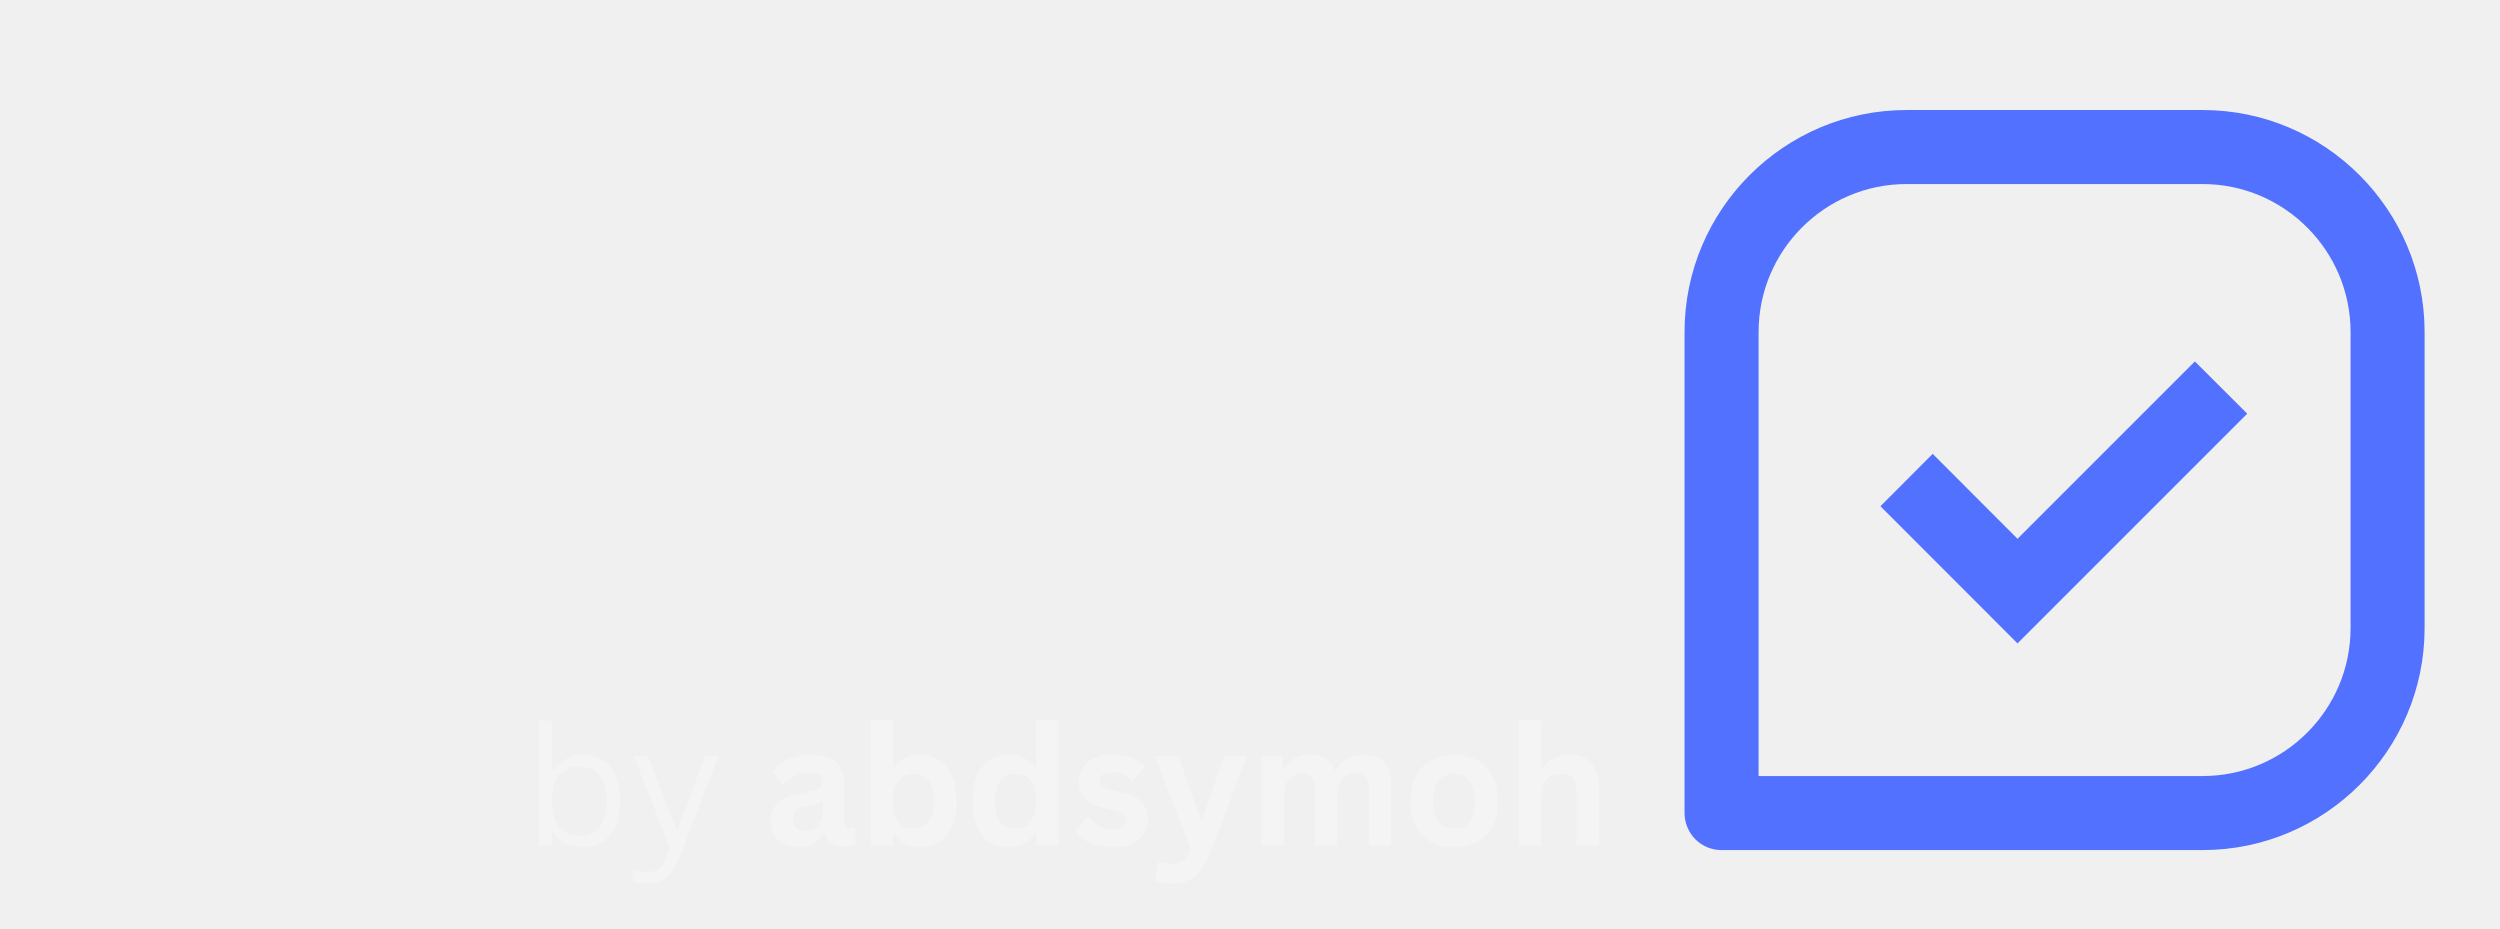
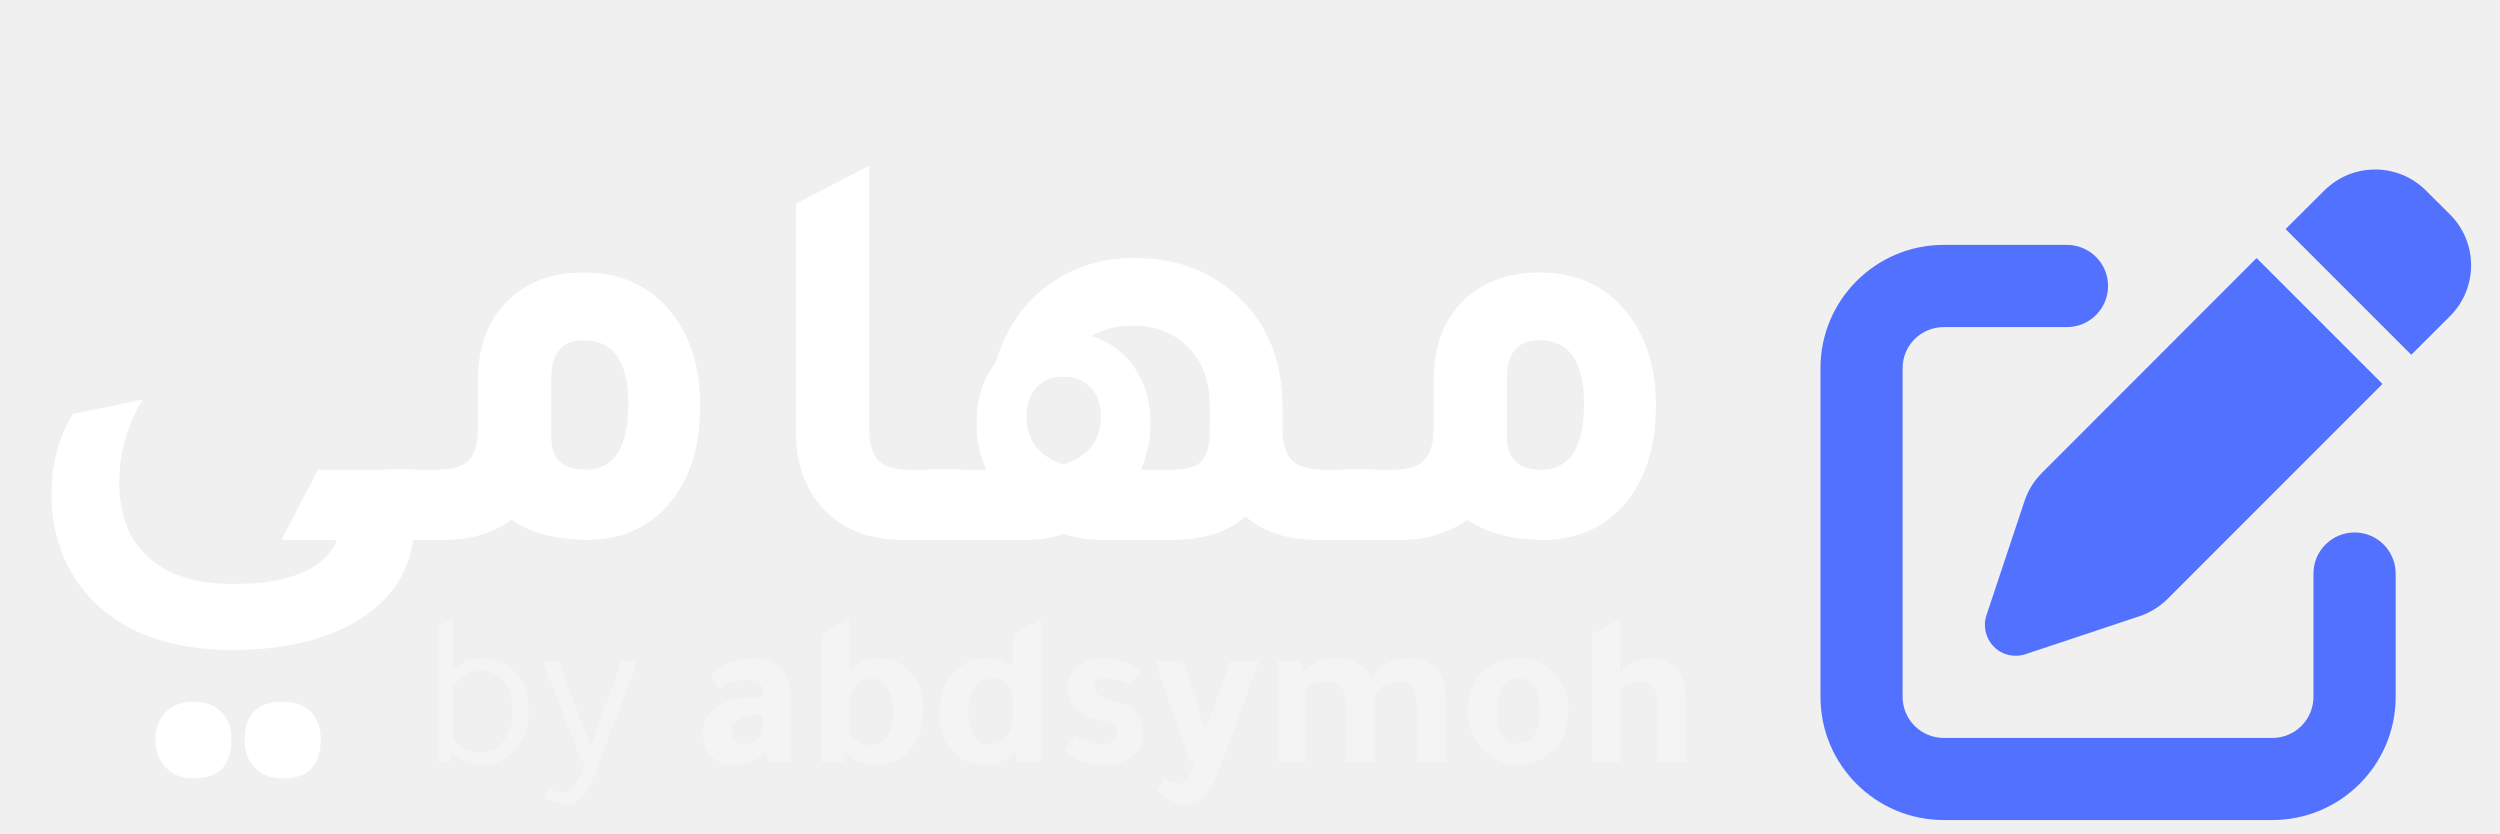
- <svg xmlns="http://www.w3.org/2000/svg" width="140" zoomAndPan="magnify" viewBox="0 0 104.88 39" height="52" preserveAspectRatio="xMidYMid meet" version="1.0">
+ <svg xmlns="http://www.w3.org/2000/svg" width="150" zoomAndPan="magnify" viewBox="0 0 112.5 37.5" height="50" preserveAspectRatio="xMidYMid meet" version="1.0">
  <defs>
-     <filter x="0%" y="0%" width="100%" height="100%" id="df6723375b">
+     <filter x="0%" y="0%" width="100%" height="100%" id="a3db9c2ebd">
      <feColorMatrix values="0 0 0 0 1 0 0 0 0 1 0 0 0 0 1 0 0 0 1 0" color-interpolation-filters="sRGB" />
    </filter>
    <g />
-     <clipPath id="6f9d48aabc">
-       <path d="M 21 28 L 69 28 L 69 38.977 L 21 38.977 Z M 21 28 " clip-rule="nonzero" />
+     <clipPath id="7828788183">
+       <path d="M 81.922 7.32 L 111.512 7.32 L 111.512 36.926 L 81.922 36.926 Z M 81.922 7.32 " clip-rule="nonzero" />
    </clipPath>
-     <mask id="33ffbae9ad">
-       <g filter="url(#df6723375b)">
-         <rect x="-10.488" width="125.856" fill="#000000" y="-3.9" height="46.8" fill-opacity="0.25" />
+     <clipPath id="92ea8cbd8a">
+       <path d="M 18 27 L 78 27 L 78 37.008 L 18 37.008 Z M 18 27 " clip-rule="nonzero" />
+     </clipPath>
+     <mask id="5ac1c0b5b4">
+       <g filter="url(#a3db9c2ebd)">
+         <rect x="-11.25" width="135" fill="#000000" y="-3.75" height="45" fill-opacity="0.25" />
      </g>
    </mask>
-     <clipPath id="5cd2a24b8f">
-       <rect x="0" width="48" y="0" height="11" />
+     <clipPath id="8cc080352d">
+       <path d="M 1 0.238 L 6 0.238 L 6 8 L 1 8 Z M 1 0.238 " clip-rule="nonzero" />
+     </clipPath>
+     <clipPath id="6008fbeda4">
+       <path d="M 18 0.238 L 24 0.238 L 24 8 L 18 8 Z M 18 0.238 " clip-rule="nonzero" />
+     </clipPath>
+     <clipPath id="18d9738603">
+       <path d="M 24 0.238 L 29 0.238 L 29 8 L 24 8 Z M 24 0.238 " clip-rule="nonzero" />
+     </clipPath>
+     <clipPath id="b6e917d1d8">
+       <path d="M 53 0.238 L 58 0.238 L 58 8 L 53 8 Z M 53 0.238 " clip-rule="nonzero" />
+     </clipPath>
+     <clipPath id="d703403516">
+       <rect x="0" width="60" y="0" height="11" />
    </clipPath>
  </defs>
-   <g fill="#f0f0f0" fill-opacity="1">
-     <g transform="translate(0.000000000000021201, 26.74608)">
+   <g clip-path="url(#7828788183)">
+     <path fill="#5271ff" d="M 109.168 8.574 C 107.902 7.312 105.859 7.312 104.594 8.574 L 102.852 10.309 L 108.508 15.965 L 110.25 14.227 C 111.516 12.961 111.516 10.914 110.25 9.652 Z M 91.883 21.285 C 91.527 21.641 91.258 22.074 91.102 22.551 L 89.391 27.684 C 89.223 28.18 89.355 28.73 89.727 29.105 C 90.098 29.48 90.645 29.605 91.148 29.438 L 96.277 27.73 C 96.75 27.574 97.184 27.301 97.543 26.949 L 107.211 17.277 L 101.547 11.613 Z M 87.469 11.02 C 84.406 11.02 81.922 13.504 81.922 16.566 L 81.922 31.359 C 81.922 34.418 84.406 36.902 87.469 36.902 L 102.258 36.902 C 105.32 36.902 107.805 34.418 107.805 31.359 L 107.805 25.812 C 107.805 24.789 106.977 23.961 105.957 23.961 C 104.934 23.961 104.105 24.789 104.105 25.812 L 104.105 31.359 C 104.105 32.379 103.281 33.207 102.258 33.207 L 87.469 33.207 C 86.445 33.207 85.617 32.379 85.617 31.359 L 85.617 16.566 C 85.617 15.543 86.445 14.719 87.469 14.719 L 93.012 14.719 C 94.035 14.719 94.863 13.891 94.863 12.867 C 94.863 11.848 94.035 11.02 93.012 11.02 Z M 87.469 11.02 " fill-opacity="1" fill-rule="nonzero" />
+   </g>
+   <g fill="#ffffff" fill-opacity="1">
+     <g transform="translate(0.493421, 24.29457)">
      <g>
-         <path d="M 12.078 -3.047 L 17.828 -3.047 L 17.828 0 L 14.969 0 L 14.969 0.516 C 14.895 1.086 14.773 1.586 14.609 2.016 C 14.359 2.484 14.07 2.875 13.75 3.188 C 13.438 3.5 13.023 3.77 12.516 4 C 12.047 4.238 11.555 4.359 11.047 4.359 L 4.672 4.359 C 4.086 4.285 3.598 4.164 3.203 4 C 2.68 3.77 2.258 3.5 1.938 3.188 C 1.625 2.875 1.344 2.484 1.094 2.016 C 0.914 1.555 0.828 1.055 0.828 0.516 L 0.828 -3.141 L 3.875 -3.141 L 3.875 0.516 C 3.875 1.098 4.141 1.391 4.672 1.391 L 11.047 1.391 C 11.566 1.391 11.828 1.098 11.828 0.516 L 11.828 0 L 5.891 -0.781 L 7.469 -3.75 Z M 7.719 8.766 L 5.031 8.766 L 5.031 5.984 L 7.719 5.984 Z M 11.125 8.766 L 8.422 8.766 L 8.422 5.984 L 11.125 5.984 Z M 11.125 8.766 " />
+         <path d="M 18.094 0 C 17.883 1.602 16.977 2.859 15.375 3.766 C 13.938 4.555 12.133 4.953 9.969 4.953 C 7.082 4.953 4.91 4.129 3.453 2.484 C 2.367 1.242 1.828 -0.27 1.828 -2.062 C 1.828 -3.438 2.148 -4.641 2.797 -5.672 L 5.922 -6.312 C 5.223 -5.133 4.875 -3.891 4.875 -2.578 C 4.875 -1.117 5.312 0 6.188 0.781 C 7.062 1.582 8.32 1.984 9.969 1.984 C 12.551 1.984 14.117 1.32 14.672 0 L 12.172 0 L 13.812 -3.156 L 18.172 -3.156 L 18.172 0 Z M 8.219 10.734 C 7.695 10.734 7.281 10.57 6.969 10.25 C 6.656 9.926 6.5 9.504 6.5 8.984 C 6.5 8.473 6.656 8.062 6.969 7.75 C 7.281 7.438 7.695 7.281 8.219 7.281 C 8.738 7.281 9.148 7.43 9.453 7.734 C 9.766 8.047 9.922 8.461 9.922 8.984 C 9.922 10.148 9.352 10.734 8.219 10.734 Z M 12.25 10.734 C 11.727 10.734 11.305 10.578 10.984 10.266 C 10.672 9.953 10.516 9.523 10.516 8.984 C 10.516 7.848 11.094 7.281 12.25 7.281 C 12.77 7.281 13.18 7.43 13.484 7.734 C 13.785 8.047 13.938 8.461 13.938 8.984 C 13.938 10.148 13.375 10.734 12.25 10.734 Z M 12.25 10.734 " />
      </g>
    </g>
  </g>
-   <g fill="#f0f0f0" fill-opacity="1">
-     <g transform="translate(17.41294, 26.74608)">
+   <g fill="#ffffff" fill-opacity="1">
+     <g transform="translate(18.11875, 24.29457)">
      <g>
-         <path d="M 12.391 0 L -0.422 0 L -0.422 -3.047 L 2.547 -3.047 L 2.547 -6.109 C 2.547 -6.629 2.629 -7.117 2.797 -7.578 C 3.035 -8.055 3.328 -8.492 3.672 -8.891 C 4.047 -9.266 4.457 -9.523 4.906 -9.672 C 5.395 -9.91 5.922 -10.031 6.484 -10.031 L 12.391 -10.031 Z M 9.266 -6.891 L 6.484 -6.891 C 6.191 -6.891 5.926 -6.773 5.688 -6.547 C 5.633 -6.441 5.609 -6.297 5.609 -6.109 L 5.609 -3.047 L 9.266 -3.047 Z M 9.266 -6.891 " />
+         <path d="M 3.391 -7.203 C 3.391 -8.773 3.879 -10.004 4.859 -10.891 C 5.711 -11.648 6.805 -12.031 8.141 -12.031 C 9.867 -12.031 11.211 -11.395 12.172 -10.125 C 12.984 -9.062 13.391 -7.695 13.391 -6.031 C 13.391 -4.102 12.879 -2.582 11.859 -1.469 C 10.93 -0.488 9.754 0 8.328 0 C 6.93 0 5.789 -0.301 4.906 -0.906 C 4.07 -0.301 3.062 0 1.875 0 L -0.781 0 L -0.781 -3.156 L 1.562 -3.156 C 2.227 -3.156 2.695 -3.297 2.969 -3.578 C 3.25 -3.867 3.391 -4.359 3.391 -5.047 Z M 6.688 -4.625 C 6.688 -3.645 7.195 -3.156 8.219 -3.156 C 9.508 -3.156 10.156 -4.148 10.156 -6.141 C 10.156 -8.035 9.484 -8.984 8.141 -8.984 C 7.172 -8.984 6.688 -8.41 6.688 -7.266 Z M 6.688 -4.625 " />
      </g>
    </g>
  </g>
-   <g fill="#f0f0f0" fill-opacity="1">
-     <g transform="translate(30.6335, 26.74608)">
+   <g fill="#ffffff" fill-opacity="1">
+     <g transform="translate(33.47236, 24.29457)">
      <g>
-         <path d="M 3.875 -3.047 L 6.75 -3.047 L 6.75 0 L 0.828 0 L 0.828 -14.734 L 3.875 -14.734 Z M 3.875 -3.047 " />
+         <path d="M 7.156 0 C 5.57 0 4.344 -0.504 3.469 -1.516 C 2.719 -2.379 2.344 -3.5 2.344 -4.875 L 2.344 -15.125 L 5.641 -16.844 L 5.641 -5.047 C 5.641 -4.359 5.773 -3.867 6.047 -3.578 C 6.328 -3.297 6.801 -3.156 7.469 -3.156 L 9.812 -3.156 L 9.812 0 Z M 7.156 0 " />
      </g>
    </g>
  </g>
-   <g fill="#f0f0f0" fill-opacity="1">
-     <g transform="translate(36.96359, 26.74608)">
+   <g fill="#ffffff" fill-opacity="1">
+     <g transform="translate(42.50697, 24.29457)">
      <g>
-         <path d="M 10.125 -10.031 L 11 -10.031 C 11.508 -10.031 12.004 -9.91 12.484 -9.672 C 13.492 -9.359 14.191 -8.66 14.578 -7.578 C 14.805 -7.109 14.922 -6.617 14.922 -6.109 L 14.922 -3.047 L 17.812 -3.047 L 17.812 0 L -0.422 0 L -0.422 -3.047 L 2.547 -3.047 L 2.547 -6.109 C 2.547 -6.629 2.629 -7.117 2.797 -7.578 C 3.035 -8.055 3.328 -8.492 3.672 -8.891 C 4.047 -9.266 4.457 -9.523 4.906 -9.672 C 5.395 -9.91 5.883 -10.031 6.375 -10.031 L 7.156 -10.031 L 7.156 -11.062 L 10.125 -11.062 Z M 7.156 -6.891 L 6.375 -6.891 C 6.031 -6.891 5.801 -6.773 5.688 -6.547 C 5.633 -6.441 5.609 -6.297 5.609 -6.109 L 5.609 -3.047 L 7.156 -3.047 Z M 10.125 -6.891 L 10.125 -3.047 L 11.875 -3.047 L 11.875 -6.109 C 11.875 -6.285 11.816 -6.43 11.703 -6.547 C 11.555 -6.773 11.32 -6.891 11 -6.891 Z M 10.125 -6.891 " />
+         <path d="M 17.047 -3.156 L 19.406 -3.156 L 19.406 0 L 16.734 0 C 15.441 0 14.379 -0.348 13.547 -1.047 C 12.711 -0.348 11.633 0 10.312 0 L 7.031 0 C 6.438 0 5.879 -0.086 5.359 -0.266 C 4.816 -0.086 4.258 0 3.688 0 L -0.781 0 L -0.781 -3.156 L 1.875 -3.156 C 1.582 -3.801 1.438 -4.508 1.438 -5.281 C 1.438 -6.352 1.723 -7.254 2.297 -7.984 C 2.734 -9.453 3.508 -10.602 4.625 -11.438 C 5.75 -12.27 7.051 -12.688 8.531 -12.688 C 10.52 -12.688 12.148 -12.035 13.422 -10.734 C 14.609 -9.516 15.203 -7.938 15.203 -6 L 15.203 -5.047 C 15.203 -4.359 15.344 -3.867 15.625 -3.578 C 15.914 -3.297 16.391 -3.156 17.047 -3.156 Z M 10.266 -3.156 C 10.91 -3.156 11.348 -3.289 11.578 -3.562 C 11.816 -3.832 11.938 -4.332 11.938 -5.062 L 11.938 -6 C 11.938 -7.102 11.617 -7.984 10.984 -8.641 C 10.348 -9.305 9.504 -9.641 8.453 -9.641 C 7.742 -9.641 7.129 -9.484 6.609 -9.172 C 7.422 -8.922 8.066 -8.445 8.547 -7.75 C 9.023 -7.051 9.266 -6.227 9.266 -5.281 C 9.266 -4.508 9.117 -3.801 8.828 -3.156 Z M 5.359 -3.391 C 6.473 -3.754 7.031 -4.477 7.031 -5.562 C 7.031 -6.102 6.875 -6.535 6.562 -6.859 C 6.258 -7.18 5.859 -7.344 5.359 -7.344 C 4.848 -7.344 4.441 -7.18 4.141 -6.859 C 3.836 -6.535 3.688 -6.102 3.688 -5.562 C 3.688 -4.477 4.242 -3.754 5.359 -3.391 Z M 5.359 -3.391 " />
      </g>
    </g>
  </g>
-   <g fill="#f0f0f0" fill-opacity="1">
-     <g transform="translate(54.35577, 26.74608)">
+   <g fill="#ffffff" fill-opacity="1">
+     <g transform="translate(61.12455, 24.29457)">
      <g>
-         <path d="M 12.391 0 L -0.422 0 L -0.422 -3.047 L 2.547 -3.047 L 2.547 -6.109 C 2.547 -6.629 2.629 -7.117 2.797 -7.578 C 3.035 -8.055 3.328 -8.492 3.672 -8.891 C 4.047 -9.266 4.457 -9.523 4.906 -9.672 C 5.395 -9.91 5.922 -10.031 6.484 -10.031 L 12.391 -10.031 Z M 9.266 -6.891 L 6.484 -6.891 C 6.191 -6.891 5.926 -6.773 5.688 -6.547 C 5.633 -6.441 5.609 -6.297 5.609 -6.109 L 5.609 -3.047 L 9.266 -3.047 Z M 9.266 -6.891 " />
+         <path d="M 3.391 -7.203 C 3.391 -8.773 3.879 -10.004 4.859 -10.891 C 5.711 -11.648 6.805 -12.031 8.141 -12.031 C 9.867 -12.031 11.211 -11.395 12.172 -10.125 C 12.984 -9.062 13.391 -7.695 13.391 -6.031 C 13.391 -4.102 12.879 -2.582 11.859 -1.469 C 10.93 -0.488 9.754 0 8.328 0 C 6.93 0 5.789 -0.301 4.906 -0.906 C 4.07 -0.301 3.062 0 1.875 0 L -0.781 0 L -0.781 -3.156 L 1.562 -3.156 C 2.227 -3.156 2.695 -3.297 2.969 -3.578 C 3.25 -3.867 3.391 -4.359 3.391 -5.047 Z M 6.688 -4.625 C 6.688 -3.645 7.195 -3.156 8.219 -3.156 C 9.508 -3.156 10.156 -4.148 10.156 -6.141 C 10.156 -8.035 9.484 -8.984 8.141 -8.984 C 7.172 -8.984 6.688 -8.41 6.688 -7.266 Z M 6.688 -4.625 " />
      </g>
    </g>
  </g>
-   <g clip-path="url(#6f9d48aabc)">
-     <g mask="url(#33ffbae9ad)">
-       <g transform="matrix(1, 0, 0, 1, 21, 28)">
-         <g clip-path="url(#5cd2a24b8f)">
-           <g fill="#ffffff" fill-opacity="1">
-             <g transform="translate(0.919945, 7.514137)">
-               <g>
-                 <path d="M 2.484 0.078 C 2.211 0.078 1.973 0.023 1.766 -0.078 C 1.555 -0.191 1.395 -0.336 1.281 -0.516 L 1.203 -0.5 L 1.203 0 L 0.656 0 L 0.656 -5.25 L 1.203 -5.25 L 1.203 -3.188 L 1.281 -3.172 C 1.562 -3.598 1.973 -3.812 2.516 -3.812 C 2.828 -3.812 3.098 -3.738 3.328 -3.594 C 3.555 -3.457 3.734 -3.242 3.859 -2.953 C 3.992 -2.66 4.062 -2.301 4.062 -1.875 C 4.062 -1.445 3.992 -1.086 3.859 -0.797 C 3.723 -0.504 3.535 -0.285 3.297 -0.141 C 3.066 0.004 2.797 0.078 2.484 0.078 Z M 2.359 -0.422 C 3.109 -0.422 3.484 -0.906 3.484 -1.875 C 3.484 -2.375 3.383 -2.738 3.188 -2.969 C 2.988 -3.207 2.711 -3.328 2.359 -3.328 C 2.004 -3.328 1.723 -3.207 1.516 -2.969 C 1.305 -2.727 1.203 -2.363 1.203 -1.875 C 1.203 -1.383 1.305 -1.02 1.516 -0.781 C 1.723 -0.539 2.004 -0.422 2.359 -0.422 Z M 2.359 -0.422 " />
+   <g clip-path="url(#92ea8cbd8a)">
+     <g mask="url(#5ac1c0b5b4)">
+       <g transform="matrix(1, 0, 0, 1, 18, 27)">
+         <g clip-path="url(#d703403516)">
+           <g clip-path="url(#8cc080352d)">
+             <g fill="#ffffff" fill-opacity="1">
+               <g transform="translate(0.934091, 7.289484)">
+                 <g>
+                   <path d="M 1.297 0 L 0.781 0 L 0.781 -6.094 L 1.453 -6.453 L 1.453 -4.078 C 1.766 -4.473 2.203 -4.672 2.766 -4.672 C 3.453 -4.672 3.984 -4.422 4.359 -3.922 C 4.691 -3.516 4.859 -2.992 4.859 -2.359 C 4.859 -1.535 4.617 -0.895 4.141 -0.438 C 3.766 -0.062 3.297 0.125 2.734 0.125 C 2.148 0.125 1.695 -0.078 1.375 -0.484 Z M 1.453 -3.328 L 1.453 -1.156 C 1.535 -0.938 1.688 -0.758 1.906 -0.625 C 2.133 -0.5 2.383 -0.438 2.656 -0.438 C 3.094 -0.438 3.445 -0.602 3.719 -0.938 C 4 -1.27 4.141 -1.711 4.141 -2.266 C 4.141 -2.879 3.984 -3.352 3.672 -3.688 C 3.41 -3.969 3.078 -4.109 2.672 -4.109 C 2.41 -4.109 2.164 -4.035 1.938 -3.891 C 1.707 -3.742 1.547 -3.555 1.453 -3.328 Z M 1.453 -3.328 " />
+                 </g>
              </g>
            </g>
          </g>
          <g fill="#ffffff" fill-opacity="1">
-             <g transform="translate(5.378697, 7.514137)">
+             <g transform="translate(6.272006, 7.289484)">
              <g>
-                 <path d="M 0.75 1.594 C 0.625 1.594 0.504 1.582 0.391 1.562 C 0.285 1.539 0.191 1.508 0.109 1.469 L 0.219 1.031 L 0.281 1.016 C 0.332 1.035 0.395 1.055 0.469 1.078 C 0.551 1.098 0.641 1.109 0.734 1.109 C 0.879 1.109 1 1.086 1.094 1.047 C 1.195 1.004 1.285 0.938 1.359 0.844 C 1.43 0.75 1.5 0.617 1.562 0.453 L 1.688 0.094 L 0.188 -3.75 L 0.781 -3.75 L 1.969 -0.688 L 2.031 -0.688 L 3.172 -3.75 L 3.734 -3.75 L 2.062 0.594 C 1.969 0.832 1.859 1.023 1.734 1.172 C 1.617 1.316 1.484 1.422 1.328 1.484 C 1.172 1.555 0.977 1.594 0.75 1.594 Z M 0.75 1.594 " />
+                 <path d="M 4.422 -4.547 L 2.438 0.688 C 2.145 1.5 1.734 1.906 1.203 1.906 C 0.867 1.906 0.535 1.785 0.203 1.547 L 0.422 1.188 C 0.648 1.312 0.848 1.375 1.016 1.375 C 1.348 1.375 1.641 1.062 1.891 0.438 L 2.078 0 L 1.906 0 L 0.156 -4.547 L 0.859 -4.547 L 2.297 -0.688 L 3.703 -4.547 Z M 4.422 -4.547 " />
              </g>
            </g>
          </g>
          <g fill="#ffffff" fill-opacity="1">
-             <g transform="translate(9.319067, 7.514137)">
+             <g transform="translate(10.84879, 7.289484)">
              <g />
            </g>
          </g>
          <g fill="#ffffff" fill-opacity="1">
-             <g transform="translate(11.02347, 7.514137)">
+             <g transform="translate(13.25703, 7.289484)">
              <g>
-                 <path d="M 1.453 0.078 C 1.211 0.078 1.004 0.035 0.828 -0.047 C 0.66 -0.141 0.523 -0.27 0.422 -0.438 C 0.328 -0.613 0.281 -0.82 0.281 -1.062 C 0.281 -1.289 0.328 -1.477 0.422 -1.625 C 0.523 -1.77 0.676 -1.891 0.875 -1.984 C 1.07 -2.086 1.332 -2.164 1.656 -2.219 C 1.875 -2.25 2.039 -2.285 2.156 -2.328 C 2.27 -2.379 2.348 -2.43 2.391 -2.484 C 2.43 -2.535 2.453 -2.602 2.453 -2.688 C 2.453 -2.812 2.41 -2.906 2.328 -2.969 C 2.242 -3.031 2.109 -3.062 1.922 -3.062 C 1.711 -3.062 1.508 -3.016 1.312 -2.922 C 1.125 -2.828 0.961 -2.703 0.828 -2.547 L 0.766 -2.547 L 0.375 -3.141 C 0.562 -3.359 0.789 -3.523 1.062 -3.641 C 1.344 -3.754 1.645 -3.812 1.969 -3.812 C 2.457 -3.812 2.812 -3.707 3.031 -3.5 C 3.258 -3.289 3.375 -2.992 3.375 -2.609 L 3.375 -0.984 C 3.375 -0.805 3.445 -0.719 3.594 -0.719 C 3.645 -0.719 3.703 -0.727 3.766 -0.75 L 3.812 -0.75 L 3.875 -0.094 C 3.82 -0.051 3.75 -0.02 3.656 0 C 3.562 0.02 3.457 0.031 3.344 0.031 C 3.125 0.031 2.953 -0.008 2.828 -0.094 C 2.703 -0.188 2.613 -0.32 2.562 -0.5 L 2.484 -0.516 C 2.297 -0.117 1.953 0.078 1.453 0.078 Z M 1.766 -0.625 C 1.973 -0.625 2.141 -0.695 2.266 -0.844 C 2.398 -0.988 2.469 -1.191 2.469 -1.453 L 2.469 -1.844 L 2.406 -1.859 C 2.352 -1.805 2.281 -1.766 2.188 -1.734 C 2.094 -1.703 1.961 -1.676 1.797 -1.656 C 1.586 -1.613 1.438 -1.551 1.344 -1.469 C 1.258 -1.383 1.219 -1.27 1.219 -1.125 C 1.219 -0.957 1.266 -0.832 1.359 -0.75 C 1.453 -0.664 1.586 -0.625 1.766 -0.625 Z M 1.766 -0.625 " />
+                 <path d="M 4.344 0 L 3.328 0 L 3.234 -0.438 C 2.797 -0.062 2.348 0.125 1.891 0.125 C 0.879 0.125 0.375 -0.367 0.375 -1.359 C 0.375 -1.836 0.586 -2.219 1.016 -2.5 C 1.441 -2.781 2.07 -2.922 2.906 -2.922 L 3.109 -2.922 L 3.109 -2.938 C 3.109 -3.219 3.047 -3.41 2.922 -3.516 C 2.805 -3.629 2.594 -3.688 2.281 -3.688 C 1.844 -3.688 1.441 -3.547 1.078 -3.266 C 0.953 -3.484 0.836 -3.703 0.734 -3.922 C 1.109 -4.211 1.438 -4.41 1.719 -4.516 C 2.008 -4.617 2.352 -4.672 2.75 -4.672 C 3.812 -4.672 4.344 -4.004 4.344 -2.672 Z M 3.078 -2.141 L 2.922 -2.141 C 2.547 -2.141 2.238 -2.07 2 -1.938 C 1.77 -1.812 1.656 -1.633 1.656 -1.406 C 1.656 -1 1.832 -0.797 2.188 -0.797 C 2.414 -0.797 2.613 -0.859 2.781 -0.984 C 2.945 -1.109 3.047 -1.27 3.078 -1.469 Z M 3.078 -2.141 " />
+               </g>
+             </g>
+           </g>
+           <g clip-path="url(#6008fbeda4)">
+             <g fill="#ffffff" fill-opacity="1">
+               <g transform="translate(18.28448, 7.289484)">
+                 <g>
+                   <path d="M 1.688 0 L 0.656 0 L 0.656 -5.75 L 1.922 -6.453 L 1.922 -4.031 C 2.066 -4.25 2.266 -4.414 2.516 -4.531 C 2.711 -4.625 2.93 -4.672 3.172 -4.672 C 3.848 -4.672 4.375 -4.441 4.75 -3.984 C 5.094 -3.578 5.266 -3.035 5.266 -2.359 C 5.266 -1.492 5.016 -0.836 4.516 -0.391 C 4.129 -0.047 3.648 0.125 3.078 0.125 C 2.523 0.125 2.094 -0.066 1.781 -0.453 Z M 1.922 -2.719 L 1.922 -1.625 C 1.941 -1.383 2.039 -1.18 2.219 -1.016 C 2.406 -0.848 2.625 -0.766 2.875 -0.766 C 3.195 -0.766 3.453 -0.895 3.641 -1.156 C 3.828 -1.426 3.922 -1.797 3.922 -2.266 C 3.922 -2.723 3.832 -3.082 3.656 -3.344 C 3.477 -3.613 3.238 -3.75 2.938 -3.75 C 2.656 -3.75 2.414 -3.648 2.219 -3.453 C 2.02 -3.254 1.922 -3.008 1.922 -2.719 Z M 1.922 -2.719 " />
+                 </g>
+               </g>
+             </g>
+           </g>
+           <g clip-path="url(#18d9738603)">
+             <g fill="#ffffff" fill-opacity="1">
+               <g transform="translate(23.90281, 7.289484)">
+                 <g>
+                   <path d="M 3.922 0 L 3.75 -0.484 C 3.633 -0.305 3.457 -0.16 3.219 -0.047 C 2.977 0.066 2.734 0.125 2.484 0.125 C 1.766 0.125 1.219 -0.113 0.844 -0.594 C 0.531 -0.988 0.375 -1.492 0.375 -2.109 C 0.375 -2.984 0.629 -3.66 1.141 -4.141 C 1.523 -4.492 1.984 -4.672 2.516 -4.672 C 2.973 -4.672 3.359 -4.539 3.672 -4.281 L 3.672 -5.734 L 4.938 -6.438 L 4.938 0 Z M 3.672 -1.734 L 3.672 -3 C 3.629 -3.219 3.523 -3.398 3.359 -3.547 C 3.191 -3.691 3 -3.766 2.781 -3.766 C 2.445 -3.766 2.176 -3.629 1.969 -3.359 C 1.77 -3.098 1.672 -2.738 1.672 -2.281 C 1.672 -1.289 1.992 -0.797 2.641 -0.797 C 2.879 -0.797 3.102 -0.891 3.312 -1.078 C 3.52 -1.266 3.641 -1.484 3.672 -1.734 Z M 3.672 -1.734 " />
+                 </g>
              </g>
            </g>
          </g>
          <g fill="#ffffff" fill-opacity="1">
-             <g transform="translate(14.96384, 7.514137)">
+             <g transform="translate(29.52114, 7.289484)">
              <g>
-                 <path d="M 2.625 0.078 C 2.145 0.078 1.785 -0.102 1.547 -0.469 L 1.484 -0.453 L 1.484 0 L 0.547 0 L 0.547 -5.25 L 1.484 -5.25 L 1.484 -3.297 L 1.547 -3.297 C 1.68 -3.473 1.832 -3.602 2 -3.688 C 2.176 -3.77 2.391 -3.812 2.641 -3.812 C 2.941 -3.812 3.203 -3.738 3.422 -3.594 C 3.648 -3.457 3.828 -3.242 3.953 -2.953 C 4.086 -2.66 4.156 -2.301 4.156 -1.875 C 4.156 -1.445 4.086 -1.086 3.953 -0.797 C 3.828 -0.504 3.645 -0.285 3.406 -0.141 C 3.176 0.004 2.914 0.078 2.625 0.078 Z M 2.328 -0.719 C 2.609 -0.719 2.82 -0.812 2.969 -1 C 3.113 -1.188 3.188 -1.477 3.188 -1.875 C 3.188 -2.27 3.113 -2.555 2.969 -2.734 C 2.82 -2.922 2.609 -3.016 2.328 -3.016 C 2.066 -3.016 1.859 -2.922 1.703 -2.734 C 1.547 -2.547 1.469 -2.258 1.469 -1.875 C 1.469 -1.488 1.547 -1.195 1.703 -1 C 1.859 -0.812 2.066 -0.719 2.328 -0.719 Z M 2.328 -0.719 " />
+                 <path d="M 3.328 -3.453 C 3.004 -3.66 2.633 -3.766 2.219 -3.766 C 1.895 -3.766 1.734 -3.629 1.734 -3.359 C 1.734 -3.098 1.953 -2.914 2.391 -2.812 C 2.922 -2.676 3.285 -2.523 3.484 -2.359 C 3.766 -2.117 3.906 -1.758 3.906 -1.281 C 3.906 -0.852 3.754 -0.508 3.453 -0.25 C 3.148 0 2.738 0.125 2.219 0.125 C 1.488 0.125 0.875 -0.082 0.375 -0.5 L 0.844 -1.203 C 1.188 -0.93 1.602 -0.797 2.094 -0.797 C 2.289 -0.797 2.445 -0.844 2.562 -0.938 C 2.688 -1.031 2.75 -1.148 2.75 -1.297 C 2.75 -1.578 2.508 -1.766 2.031 -1.859 C 1.02 -2.047 0.516 -2.535 0.516 -3.328 C 0.516 -3.711 0.664 -4.031 0.969 -4.281 C 1.281 -4.539 1.672 -4.672 2.141 -4.672 C 2.773 -4.672 3.328 -4.484 3.797 -4.109 Z M 3.328 -3.453 " />
              </g>
            </g>
          </g>
          <g fill="#ffffff" fill-opacity="1">
-             <g transform="translate(19.43953, 7.514137)">
+             <g transform="translate(33.80749, 7.289484)">
              <g>
-                 <path d="M 1.844 0.078 C 1.551 0.078 1.289 0.004 1.062 -0.141 C 0.832 -0.285 0.656 -0.504 0.531 -0.797 C 0.406 -1.086 0.344 -1.445 0.344 -1.875 C 0.344 -2.301 0.406 -2.66 0.531 -2.953 C 0.664 -3.242 0.848 -3.457 1.078 -3.594 C 1.316 -3.738 1.586 -3.812 1.891 -3.812 C 2.129 -3.812 2.332 -3.77 2.5 -3.688 C 2.676 -3.613 2.82 -3.492 2.938 -3.328 L 3.016 -3.344 L 3.016 -5.25 L 3.953 -5.25 L 3.953 0 L 3.016 0 L 3.016 -0.484 L 2.938 -0.5 C 2.832 -0.32 2.688 -0.18 2.5 -0.078 C 2.32 0.023 2.102 0.078 1.844 0.078 Z M 2.156 -0.719 C 2.414 -0.719 2.625 -0.812 2.781 -1 C 2.938 -1.195 3.016 -1.488 3.016 -1.875 C 3.016 -2.258 2.938 -2.547 2.781 -2.734 C 2.625 -2.922 2.414 -3.016 2.156 -3.016 C 1.875 -3.016 1.66 -2.922 1.516 -2.734 C 1.367 -2.555 1.297 -2.27 1.297 -1.875 C 1.297 -1.477 1.367 -1.188 1.516 -1 C 1.66 -0.812 1.875 -0.719 2.156 -0.719 Z M 2.156 -0.719 " />
+                 <path d="M 4.844 -4.547 C 4.582 -3.797 4.219 -2.789 3.75 -1.531 C 3.406 -0.594 3.133 0.133 2.938 0.656 C 2.625 1.488 2.188 1.906 1.625 1.906 C 1.188 1.906 0.734 1.719 0.266 1.344 C 0.391 1.113 0.5 0.91 0.594 0.734 C 0.844 0.898 1.062 0.984 1.25 0.984 C 1.52 0.984 1.766 0.656 1.984 0 L 1.75 0 L 0.156 -4.547 L 1.406 -4.547 C 1.477 -4.328 1.594 -3.984 1.75 -3.516 L 1.797 -3.359 C 2.086 -2.484 2.297 -1.844 2.422 -1.438 L 3.578 -4.547 Z M 4.844 -4.547 " />
              </g>
            </g>
          </g>
          <g fill="#ffffff" fill-opacity="1">
-             <g transform="translate(23.91861, 7.514137)">
+             <g transform="translate(38.8049, 7.289484)">
              <g>
-                 <path d="M 1.75 0.078 C 1.5 0.078 1.266 0.047 1.047 -0.016 C 0.836 -0.078 0.656 -0.16 0.5 -0.266 C 0.352 -0.367 0.242 -0.488 0.172 -0.625 L 0.688 -1.188 L 0.766 -1.188 C 0.891 -1.02 1.035 -0.895 1.203 -0.812 C 1.367 -0.727 1.555 -0.688 1.766 -0.688 C 1.941 -0.688 2.078 -0.719 2.172 -0.781 C 2.266 -0.852 2.312 -0.945 2.312 -1.062 C 2.312 -1.164 2.273 -1.25 2.203 -1.312 C 2.141 -1.375 2.035 -1.422 1.891 -1.453 L 1.391 -1.578 C 1.016 -1.672 0.742 -1.805 0.578 -1.984 C 0.41 -2.16 0.328 -2.391 0.328 -2.672 C 0.328 -2.91 0.383 -3.113 0.5 -3.281 C 0.613 -3.457 0.781 -3.586 1 -3.672 C 1.219 -3.766 1.473 -3.812 1.766 -3.812 C 2.098 -3.812 2.375 -3.766 2.594 -3.672 C 2.82 -3.578 2.992 -3.445 3.109 -3.281 L 2.609 -2.734 L 2.547 -2.734 C 2.441 -2.848 2.32 -2.93 2.188 -2.984 C 2.062 -3.047 1.922 -3.078 1.766 -3.078 C 1.391 -3.078 1.203 -2.961 1.203 -2.734 C 1.203 -2.629 1.234 -2.547 1.297 -2.484 C 1.367 -2.43 1.492 -2.383 1.672 -2.344 L 2.125 -2.234 C 2.508 -2.16 2.789 -2.031 2.969 -1.844 C 3.145 -1.664 3.234 -1.426 3.234 -1.125 C 3.234 -0.883 3.172 -0.672 3.047 -0.484 C 2.93 -0.305 2.758 -0.164 2.531 -0.062 C 2.312 0.031 2.051 0.078 1.75 0.078 Z M 1.75 0.078 " />
+                 <path d="M 1.891 -4.109 C 2.266 -4.484 2.734 -4.672 3.297 -4.672 C 3.68 -4.672 4.02 -4.586 4.312 -4.422 C 4.613 -4.254 4.82 -4.035 4.938 -3.766 C 5.082 -4.035 5.312 -4.254 5.625 -4.422 C 5.938 -4.586 6.273 -4.672 6.641 -4.672 C 7.711 -4.672 8.25 -4.02 8.25 -2.719 L 8.25 0 L 6.969 0 L 6.969 -2.391 C 6.969 -2.836 6.898 -3.148 6.766 -3.328 C 6.641 -3.516 6.426 -3.609 6.125 -3.609 C 5.676 -3.609 5.316 -3.43 5.047 -3.078 L 5.047 0 L 3.781 0 L 3.781 -2.531 C 3.781 -2.914 3.707 -3.191 3.562 -3.359 C 3.426 -3.523 3.191 -3.609 2.859 -3.609 C 2.648 -3.609 2.457 -3.578 2.281 -3.516 C 2.102 -3.453 1.988 -3.379 1.938 -3.297 L 1.938 0 L 0.688 0 L 0.688 -4.547 L 1.75 -4.547 L 1.844 -4.109 Z M 1.891 -4.109 " />
              </g>
            </g>
          </g>
          <g fill="#ffffff" fill-opacity="1">
-             <g transform="translate(27.36432, 7.514137)">
+             <g transform="translate(47.67805, 7.289484)">
              <g>
-                 <path d="M 0.828 1.594 C 0.672 1.594 0.523 1.578 0.391 1.547 C 0.266 1.523 0.16 1.492 0.078 1.453 L 0.219 0.688 L 0.281 0.672 C 0.344 0.703 0.414 0.723 0.5 0.734 C 0.582 0.754 0.664 0.766 0.75 0.766 C 0.906 0.766 1.031 0.742 1.125 0.703 C 1.227 0.672 1.316 0.609 1.391 0.516 C 1.461 0.422 1.523 0.289 1.578 0.125 L 0.078 -3.75 L 1.062 -3.75 L 2 -1.141 L 2.078 -1.141 L 2.984 -3.75 L 3.938 -3.75 L 2.438 0.234 C 2.312 0.555 2.176 0.812 2.031 1 C 1.895 1.195 1.727 1.344 1.531 1.438 C 1.332 1.539 1.098 1.594 0.828 1.594 Z M 0.828 1.594 " />
+                 <path d="M 2.641 -4.672 C 3.391 -4.672 3.973 -4.406 4.391 -3.875 C 4.734 -3.438 4.906 -2.898 4.906 -2.266 C 4.906 -1.523 4.648 -0.922 4.141 -0.453 C 3.711 -0.066 3.211 0.125 2.641 0.125 C 1.984 0.125 1.43 -0.125 0.984 -0.625 C 0.578 -1.07 0.375 -1.617 0.375 -2.266 C 0.375 -2.992 0.598 -3.586 1.047 -4.047 C 1.453 -4.461 1.984 -4.672 2.641 -4.672 Z M 2.641 -0.828 C 3.285 -0.828 3.609 -1.305 3.609 -2.266 C 3.609 -3.266 3.285 -3.766 2.641 -3.766 C 1.992 -3.766 1.672 -3.266 1.672 -2.266 C 1.672 -1.305 1.992 -0.828 2.641 -0.828 Z M 2.641 -0.828 " />
              </g>
            </g>
          </g>
-           <g fill="#ffffff" fill-opacity="1">
-             <g transform="translate(31.37584, 7.514137)">
-               <g>
-                 <path d="M 0.547 0 L 0.547 -3.75 L 1.438 -3.75 L 1.438 -3.25 L 1.516 -3.234 C 1.641 -3.43 1.781 -3.578 1.938 -3.672 C 2.102 -3.766 2.316 -3.812 2.578 -3.812 C 2.859 -3.812 3.082 -3.754 3.25 -3.641 C 3.426 -3.535 3.551 -3.375 3.625 -3.156 L 3.703 -3.156 C 3.816 -3.383 3.961 -3.551 4.141 -3.656 C 4.328 -3.758 4.555 -3.812 4.828 -3.812 C 5.609 -3.812 6 -3.379 6 -2.516 L 6 0 L 5.062 0 L 5.062 -2.406 C 5.062 -2.625 5.016 -2.781 4.922 -2.875 C 4.836 -2.969 4.703 -3.016 4.516 -3.016 C 3.992 -3.016 3.734 -2.672 3.734 -1.984 L 3.734 0 L 2.797 0 L 2.797 -2.406 C 2.797 -2.625 2.75 -2.781 2.656 -2.875 C 2.57 -2.969 2.438 -3.016 2.25 -3.016 C 2.008 -3.016 1.82 -2.93 1.688 -2.766 C 1.551 -2.609 1.484 -2.352 1.484 -2 L 1.484 0 Z M 0.547 0 " />
-               </g>
-             </g>
-           </g>
-           <g fill="#ffffff" fill-opacity="1">
-             <g transform="translate(37.84035, 7.514137)">
-               <g>
-                 <path d="M 2.172 0.078 C 1.805 0.078 1.484 0.004 1.203 -0.141 C 0.93 -0.297 0.719 -0.52 0.562 -0.812 C 0.414 -1.102 0.344 -1.457 0.344 -1.875 C 0.344 -2.281 0.414 -2.629 0.562 -2.922 C 0.719 -3.211 0.93 -3.43 1.203 -3.578 C 1.484 -3.734 1.805 -3.812 2.172 -3.812 C 2.535 -3.812 2.859 -3.734 3.141 -3.578 C 3.422 -3.43 3.633 -3.211 3.781 -2.922 C 3.938 -2.629 4.016 -2.281 4.016 -1.875 C 4.016 -1.457 3.938 -1.102 3.781 -0.812 C 3.633 -0.52 3.422 -0.297 3.141 -0.141 C 2.859 0.004 2.535 0.078 2.172 0.078 Z M 2.172 -0.719 C 2.754 -0.719 3.047 -1.102 3.047 -1.875 C 3.047 -2.27 2.969 -2.555 2.812 -2.734 C 2.664 -2.922 2.453 -3.016 2.172 -3.016 C 1.586 -3.016 1.297 -2.633 1.297 -1.875 C 1.297 -1.102 1.586 -0.719 2.172 -0.719 Z M 2.172 -0.719 " />
-               </g>
-             </g>
-           </g>
-           <g fill="#ffffff" fill-opacity="1">
-             <g transform="translate(42.18391, 7.514137)">
-               <g>
-                 <path d="M 0.547 0 L 0.547 -5.25 L 1.484 -5.25 L 1.484 -3.25 L 1.547 -3.25 C 1.672 -3.426 1.82 -3.562 2 -3.656 C 2.188 -3.758 2.41 -3.812 2.672 -3.812 C 3.492 -3.812 3.906 -3.344 3.906 -2.406 L 3.906 0 L 2.969 0 L 2.969 -2.297 C 2.969 -2.547 2.914 -2.727 2.812 -2.844 C 2.707 -2.957 2.547 -3.016 2.328 -3.016 C 2.066 -3.016 1.859 -2.926 1.703 -2.75 C 1.555 -2.582 1.484 -2.312 1.484 -1.938 L 1.484 0 Z M 0.547 0 " />
+           <g clip-path="url(#b6e917d1d8)">
+             <g fill="#ffffff" fill-opacity="1">
+               <g transform="translate(52.96589, 7.289484)">
+                 <g>
+                   <path d="M 0.688 -5.766 L 1.938 -6.453 L 1.938 -4 C 2.051 -4.207 2.273 -4.383 2.609 -4.531 C 2.828 -4.625 3.031 -4.672 3.219 -4.672 C 3.801 -4.672 4.223 -4.508 4.484 -4.188 C 4.754 -3.875 4.891 -3.367 4.891 -2.672 L 4.891 0 L 3.625 0 L 3.625 -2.625 C 3.625 -3.281 3.344 -3.609 2.781 -3.609 C 2.375 -3.609 2.094 -3.492 1.938 -3.266 L 1.938 0 L 0.688 0 Z M 0.688 -5.766 " />
+                 </g>
              </g>
            </g>
          </g>
        </g>
      </g>
    </g>
  </g>
-   <path fill="#5271ff" d="M 92.449 4.621 L 80.016 4.621 C 74.871 4.621 70.691 8.805 70.691 13.945 L 70.691 34.148 C 70.691 34.355 70.73 34.555 70.809 34.742 C 70.887 34.934 71 35.102 71.145 35.25 C 71.293 35.395 71.461 35.508 71.648 35.586 C 71.84 35.664 72.039 35.703 72.246 35.703 L 92.449 35.703 C 97.59 35.703 101.773 31.52 101.773 26.379 L 101.773 13.945 C 101.773 8.805 97.59 4.621 92.449 4.621 Z M 98.664 26.379 C 98.664 29.809 95.875 32.594 92.449 32.594 L 73.801 32.594 L 73.801 13.945 C 73.801 10.52 76.586 7.73 80.016 7.73 L 92.449 7.73 C 95.875 7.73 98.664 10.52 98.664 13.945 Z M 98.664 26.379 " fill-opacity="1" fill-rule="nonzero" />
-   <path fill="#5271ff" d="M 84.676 22.629 L 81.113 19.062 L 78.918 21.262 L 84.676 27.023 L 94.324 17.375 L 92.125 15.18 Z M 84.676 22.629 " fill-opacity="1" fill-rule="nonzero" />
</svg>
